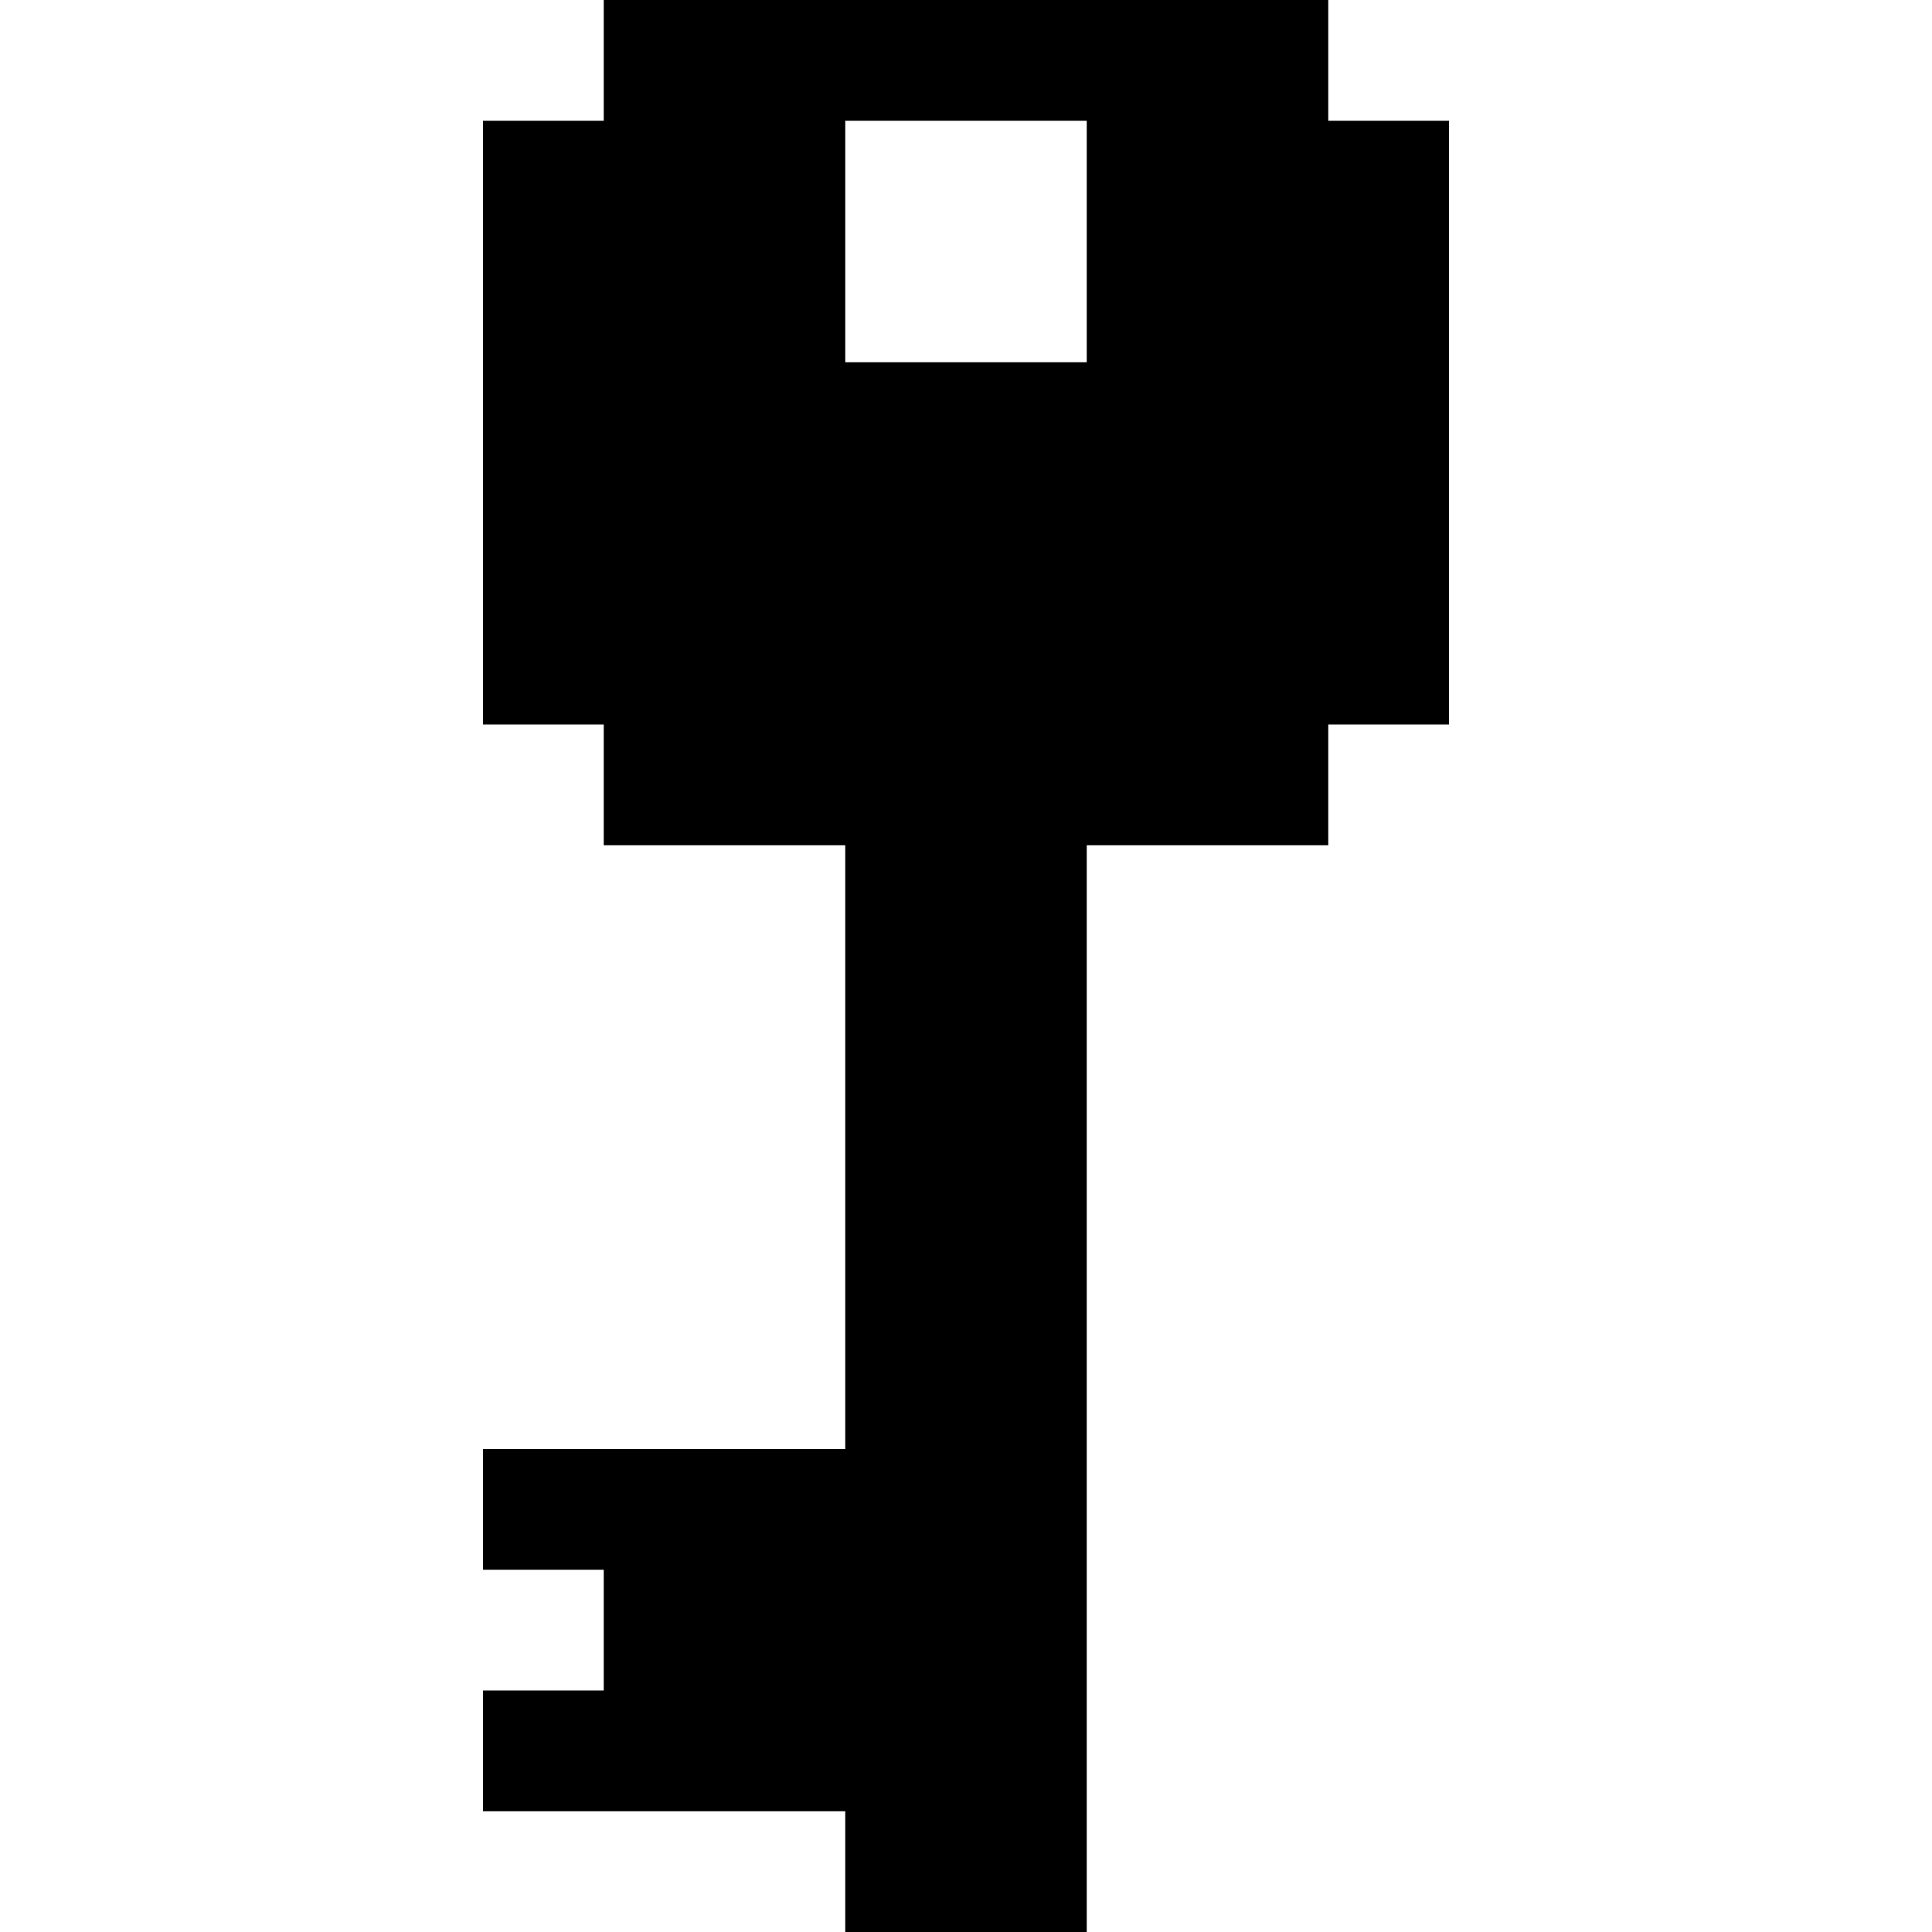
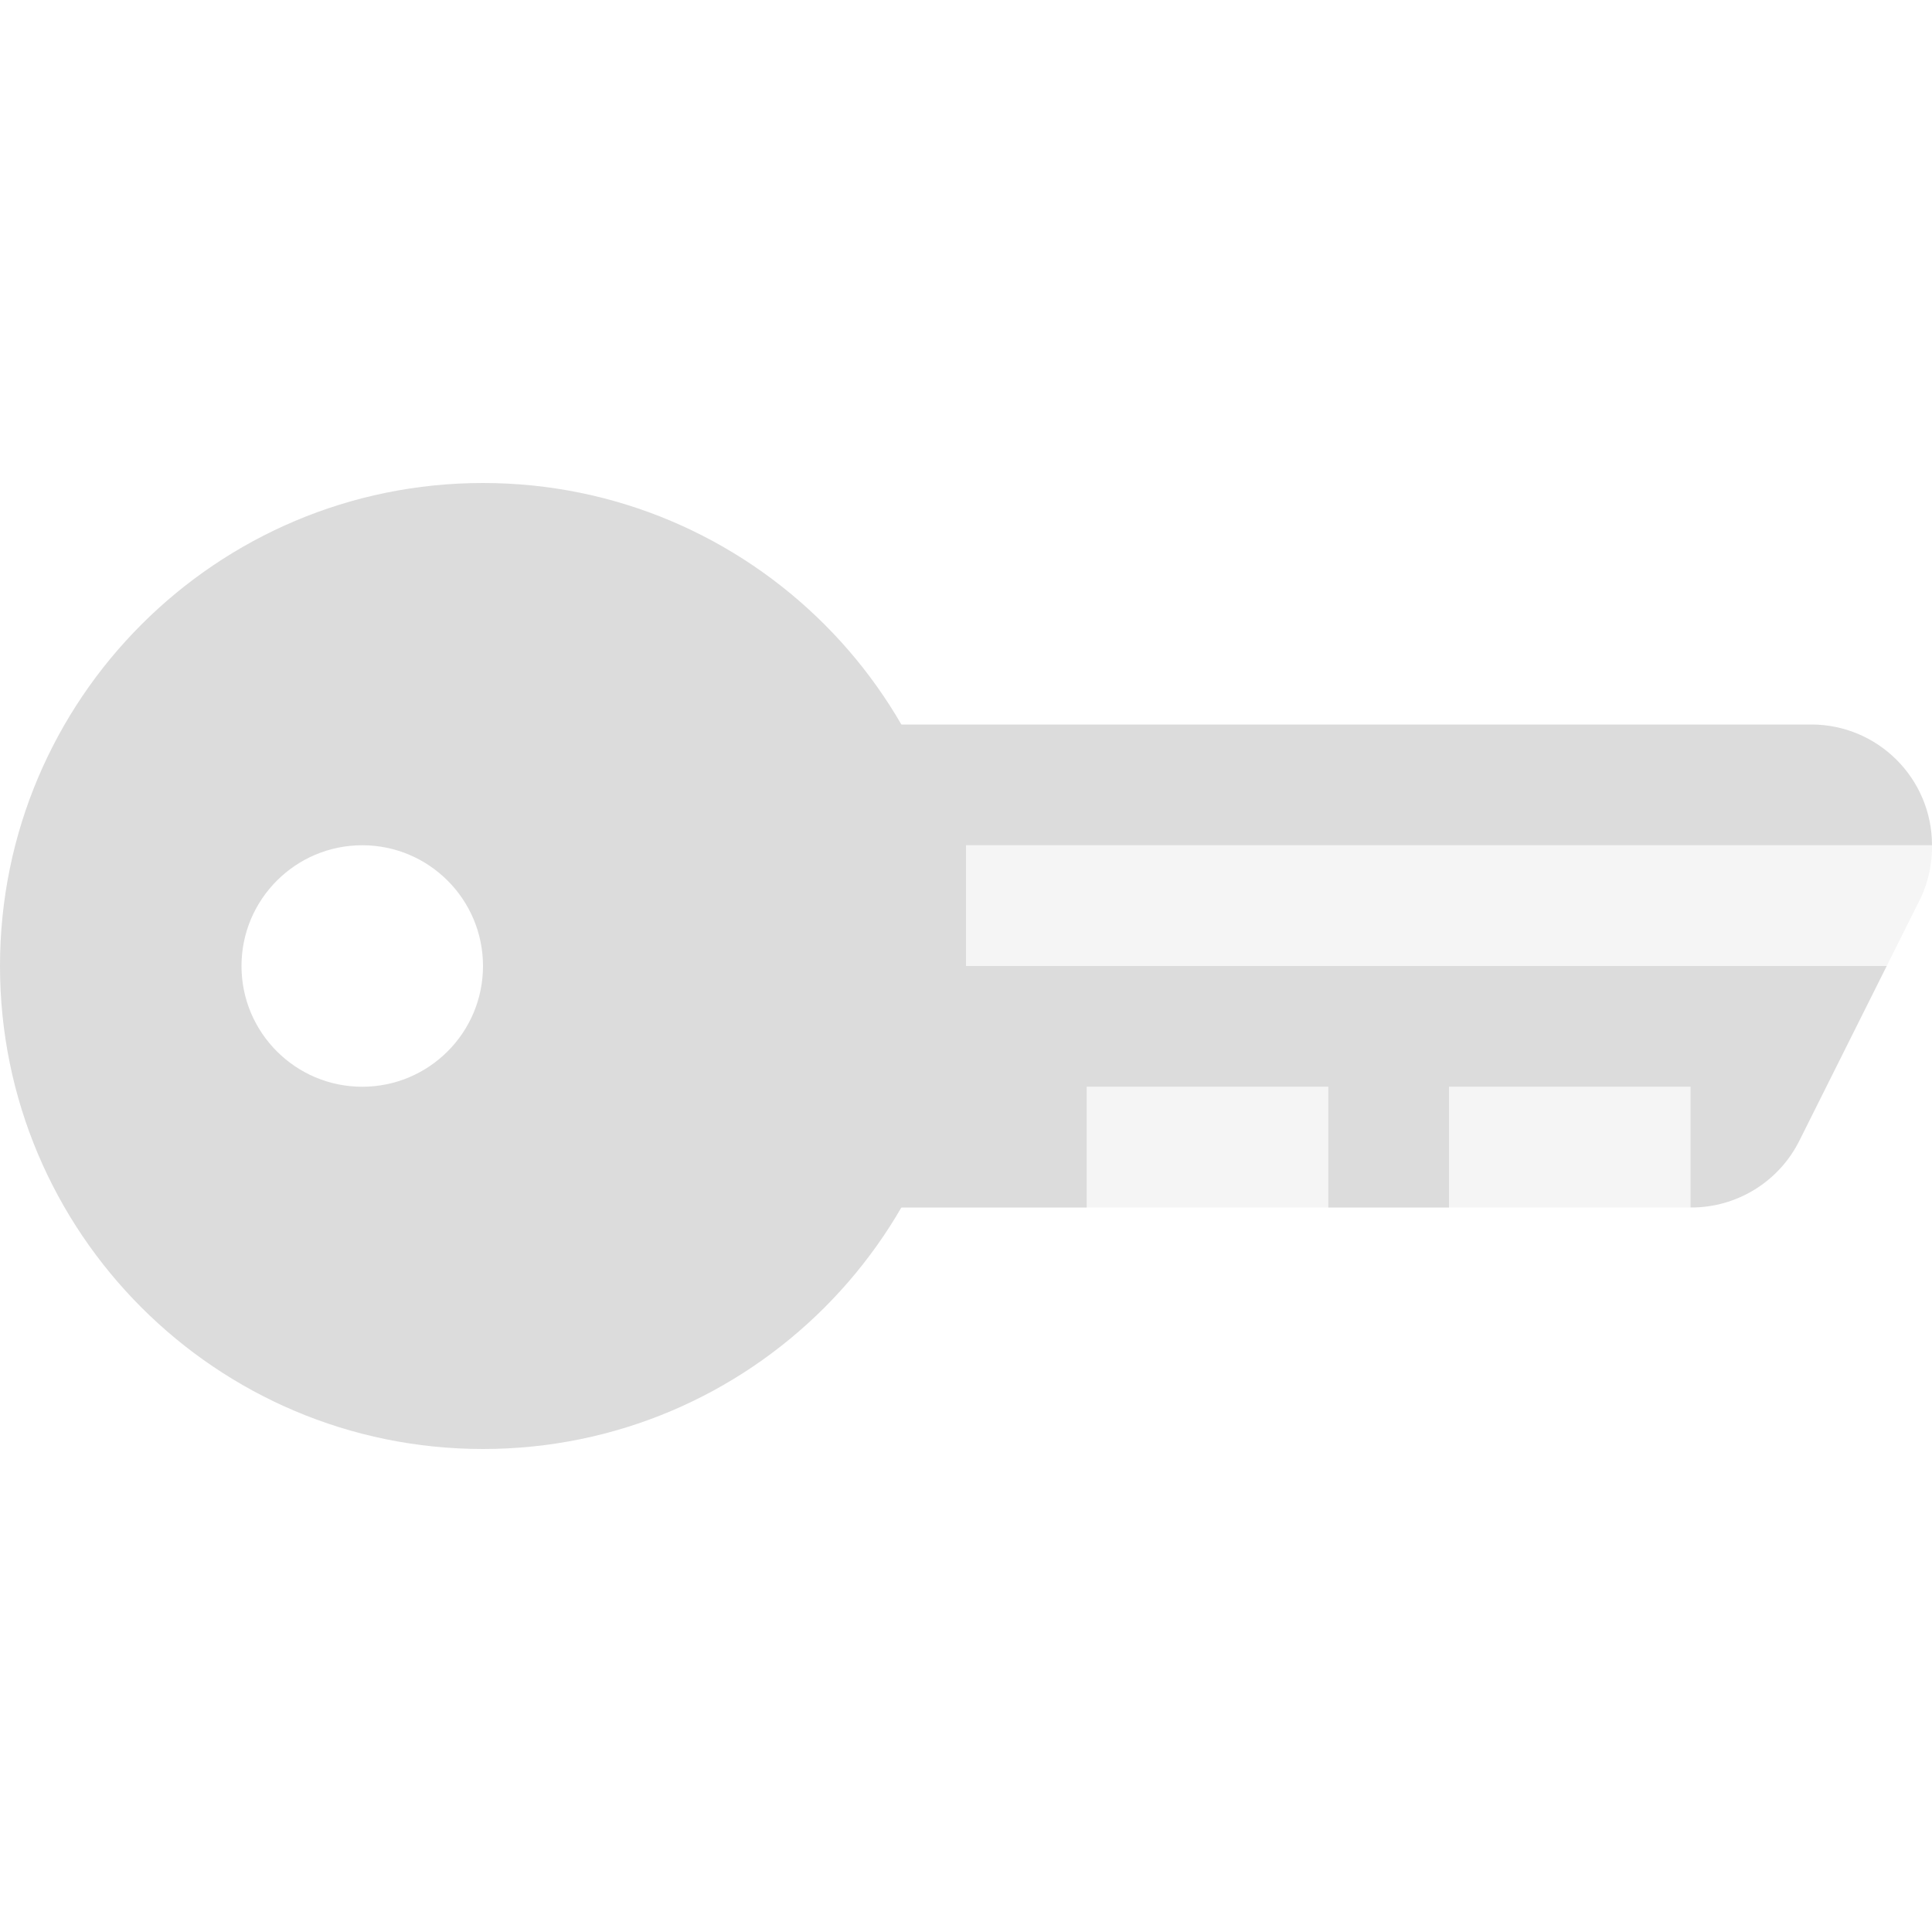
<svg xmlns="http://www.w3.org/2000/svg" version="1.1" width="16" height="16" id="svg7739">
  <defs id="defs7741" />
-   <path style="opacity:1.0;fill:#f9f9f9#f9f9f9#cdcdcd#000000;fill-opacity:1;stroke:none" d="M 10,0 6,0 6,0 5,0 5,1 4,1 l 0,5 1,0 0,1 1,0 0,0 1,0 0,5 -3,0 0,1 1,0 0,1 -1,0 0,1 3,0 0,1 2,0 0,-9 1,0 0,0 1,0 0,-1 1,0 0,-5 -1,0 0,-1 z M 9,1 9,3 7,3 7,1 z" id="rect3765" />
+   <g id="g4822" transform="translate(-65,-496)">
+     <path id="path4785" d="m 69,500 c -2.209,0 -4,1.791 -4,4 0,2.209 1.791,4 4,4 2.209,0 4,-1.791 4,-4 0,-2.209 -1.791,-4 -4,-4 z m -1,3 c 0.552,0 1,0.448 1,1 0,0.552 -0.448,1 -1,1 -0.552,0 -1,-0.448 -1,-1 0,-0.552 0.448,-1 1,-1 z" style="fill:#dcdcdc;fill-opacity:1;stroke:none" />
+     <path id="path4820" d="m 81,503 -8,0 0,1 7.625,0 0.281,-0.562 A 1,1 0 0 0 81,503 z" style="font-size:medium;font-style:normal;font-variant:normal;font-weight:normal;font-stretch:normal;text-indent:0;text-align:start;text-decoration:none;line-height:normal;letter-spacing:normal;word-spacing:normal;text-transform:none;direction:ltr;block-progression:tb;writing-mode:lr-tb;text-anchor:start;baseline-shift:baseline;opacity:0.3;color:#000000;fill:#dcdcdc;fill-opacity:1;stroke:none;stroke-width:2;marker:none;visibility:visible;display:inline;overflow:visible;enable-background:accumulate;font-family:Sans;-inkscape-font-specification:Sans" />
+     <path id="path4787" d="M 71.812,502 A 1,1 0 0 0 71,503 l 0,2 a 1,1 0 0 0 1,1 l 2,0 0,-1 2,0 0,1 1,0 0,-1 2,0 0,1 a 1,1 0 0 0 0.906,-0.562 L 80.625,504 73,504 l 0,-1 8,0 a 1,1 0 0 0 -1,-1 l -8,0 a 1,1 0 0 0 -0.094,0 1,1 0 0 0 -0.094,0 z" style="font-size:medium;font-style:normal;font-variant:normal;font-weight:normal;font-stretch:normal;text-indent:0;text-align:start;text-decoration:none;line-height:normal;letter-spacing:normal;word-spacing:normal;text-transform:none;direction:ltr;block-progression:tb;writing-mode:lr-tb;text-anchor:start;baseline-shift:baseline;color:#000000;fill:#dcdcdc;fill-opacity:1;stroke:none;stroke-width:2;marker:none;visibility:visible;display:inline;overflow:visible;enable-background:accumulate;font-family:Sans;-inkscape-font-specification:Sans" />
+     <rect y="505" x="74" height="1" width="2" id="rect4804" style="opacity:0.3;fill:#dcdcdc;fill-opacity:1;stroke:none" />
+     <rect y="505" x="77" height="1" width="2" id="rect4806" style="opacity:0.3;fill:#dcdcdc;fill-opacity:1;stroke:none" />
+   </g>
</svg>
